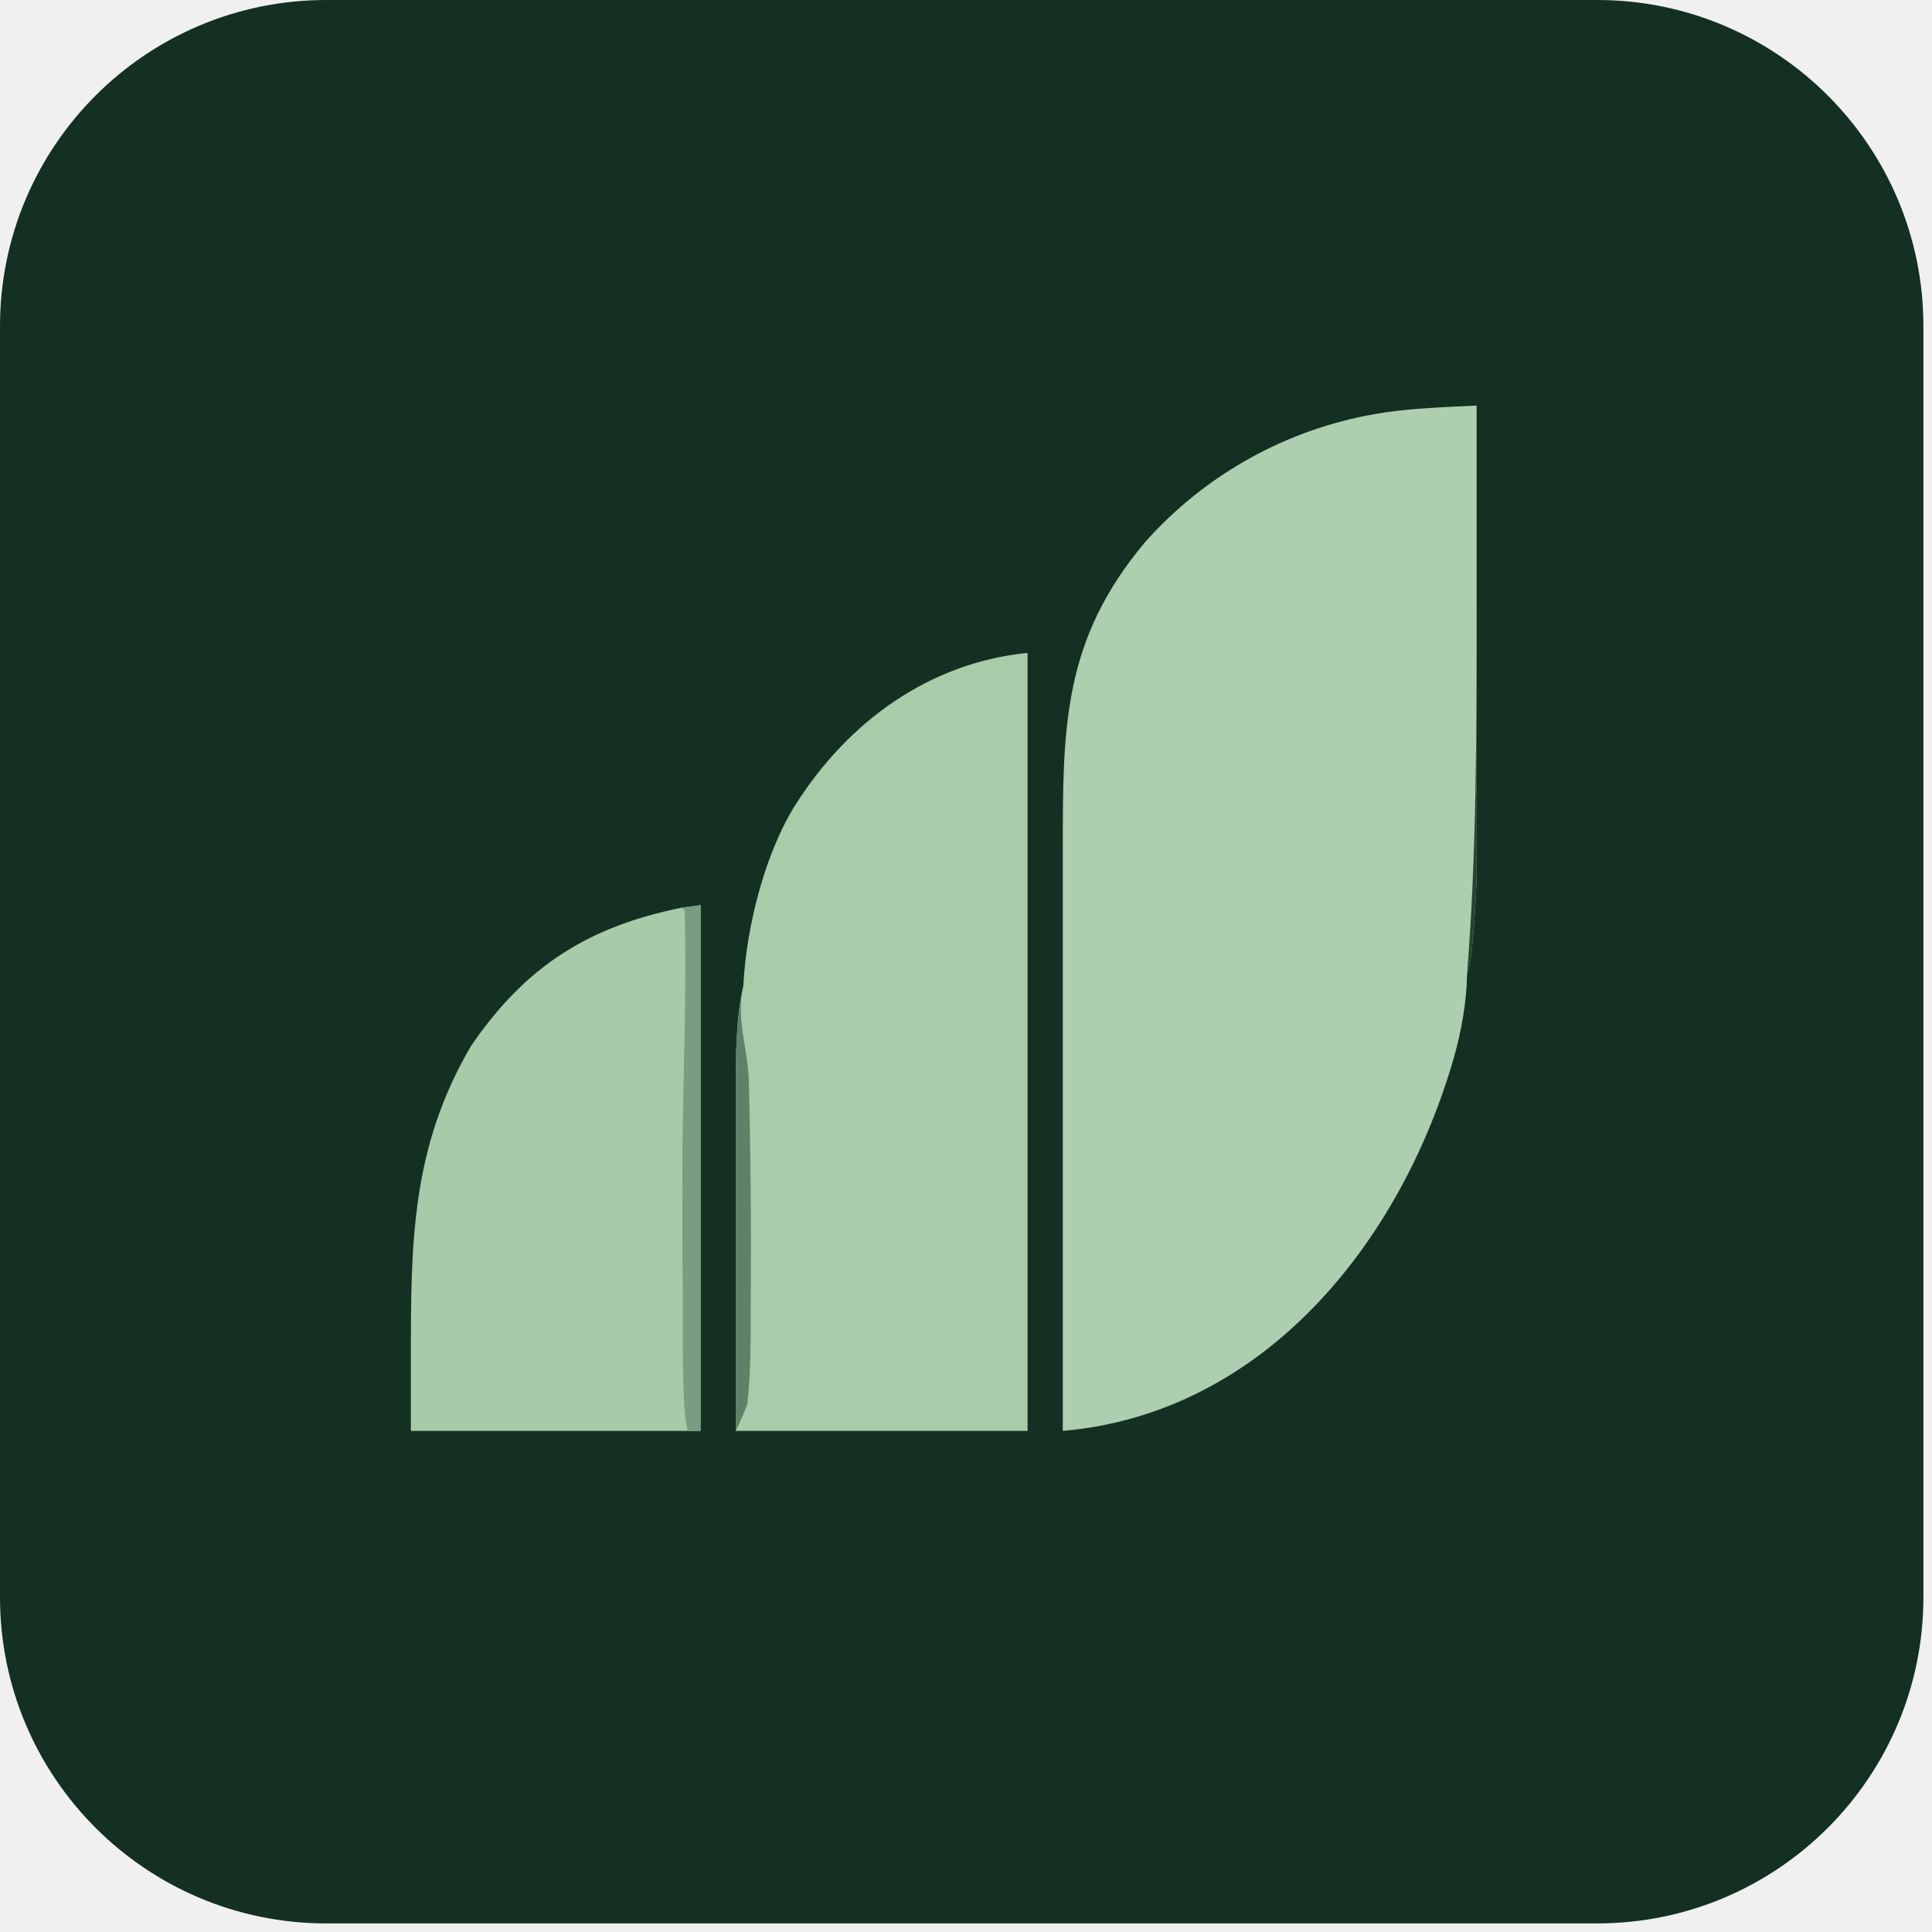
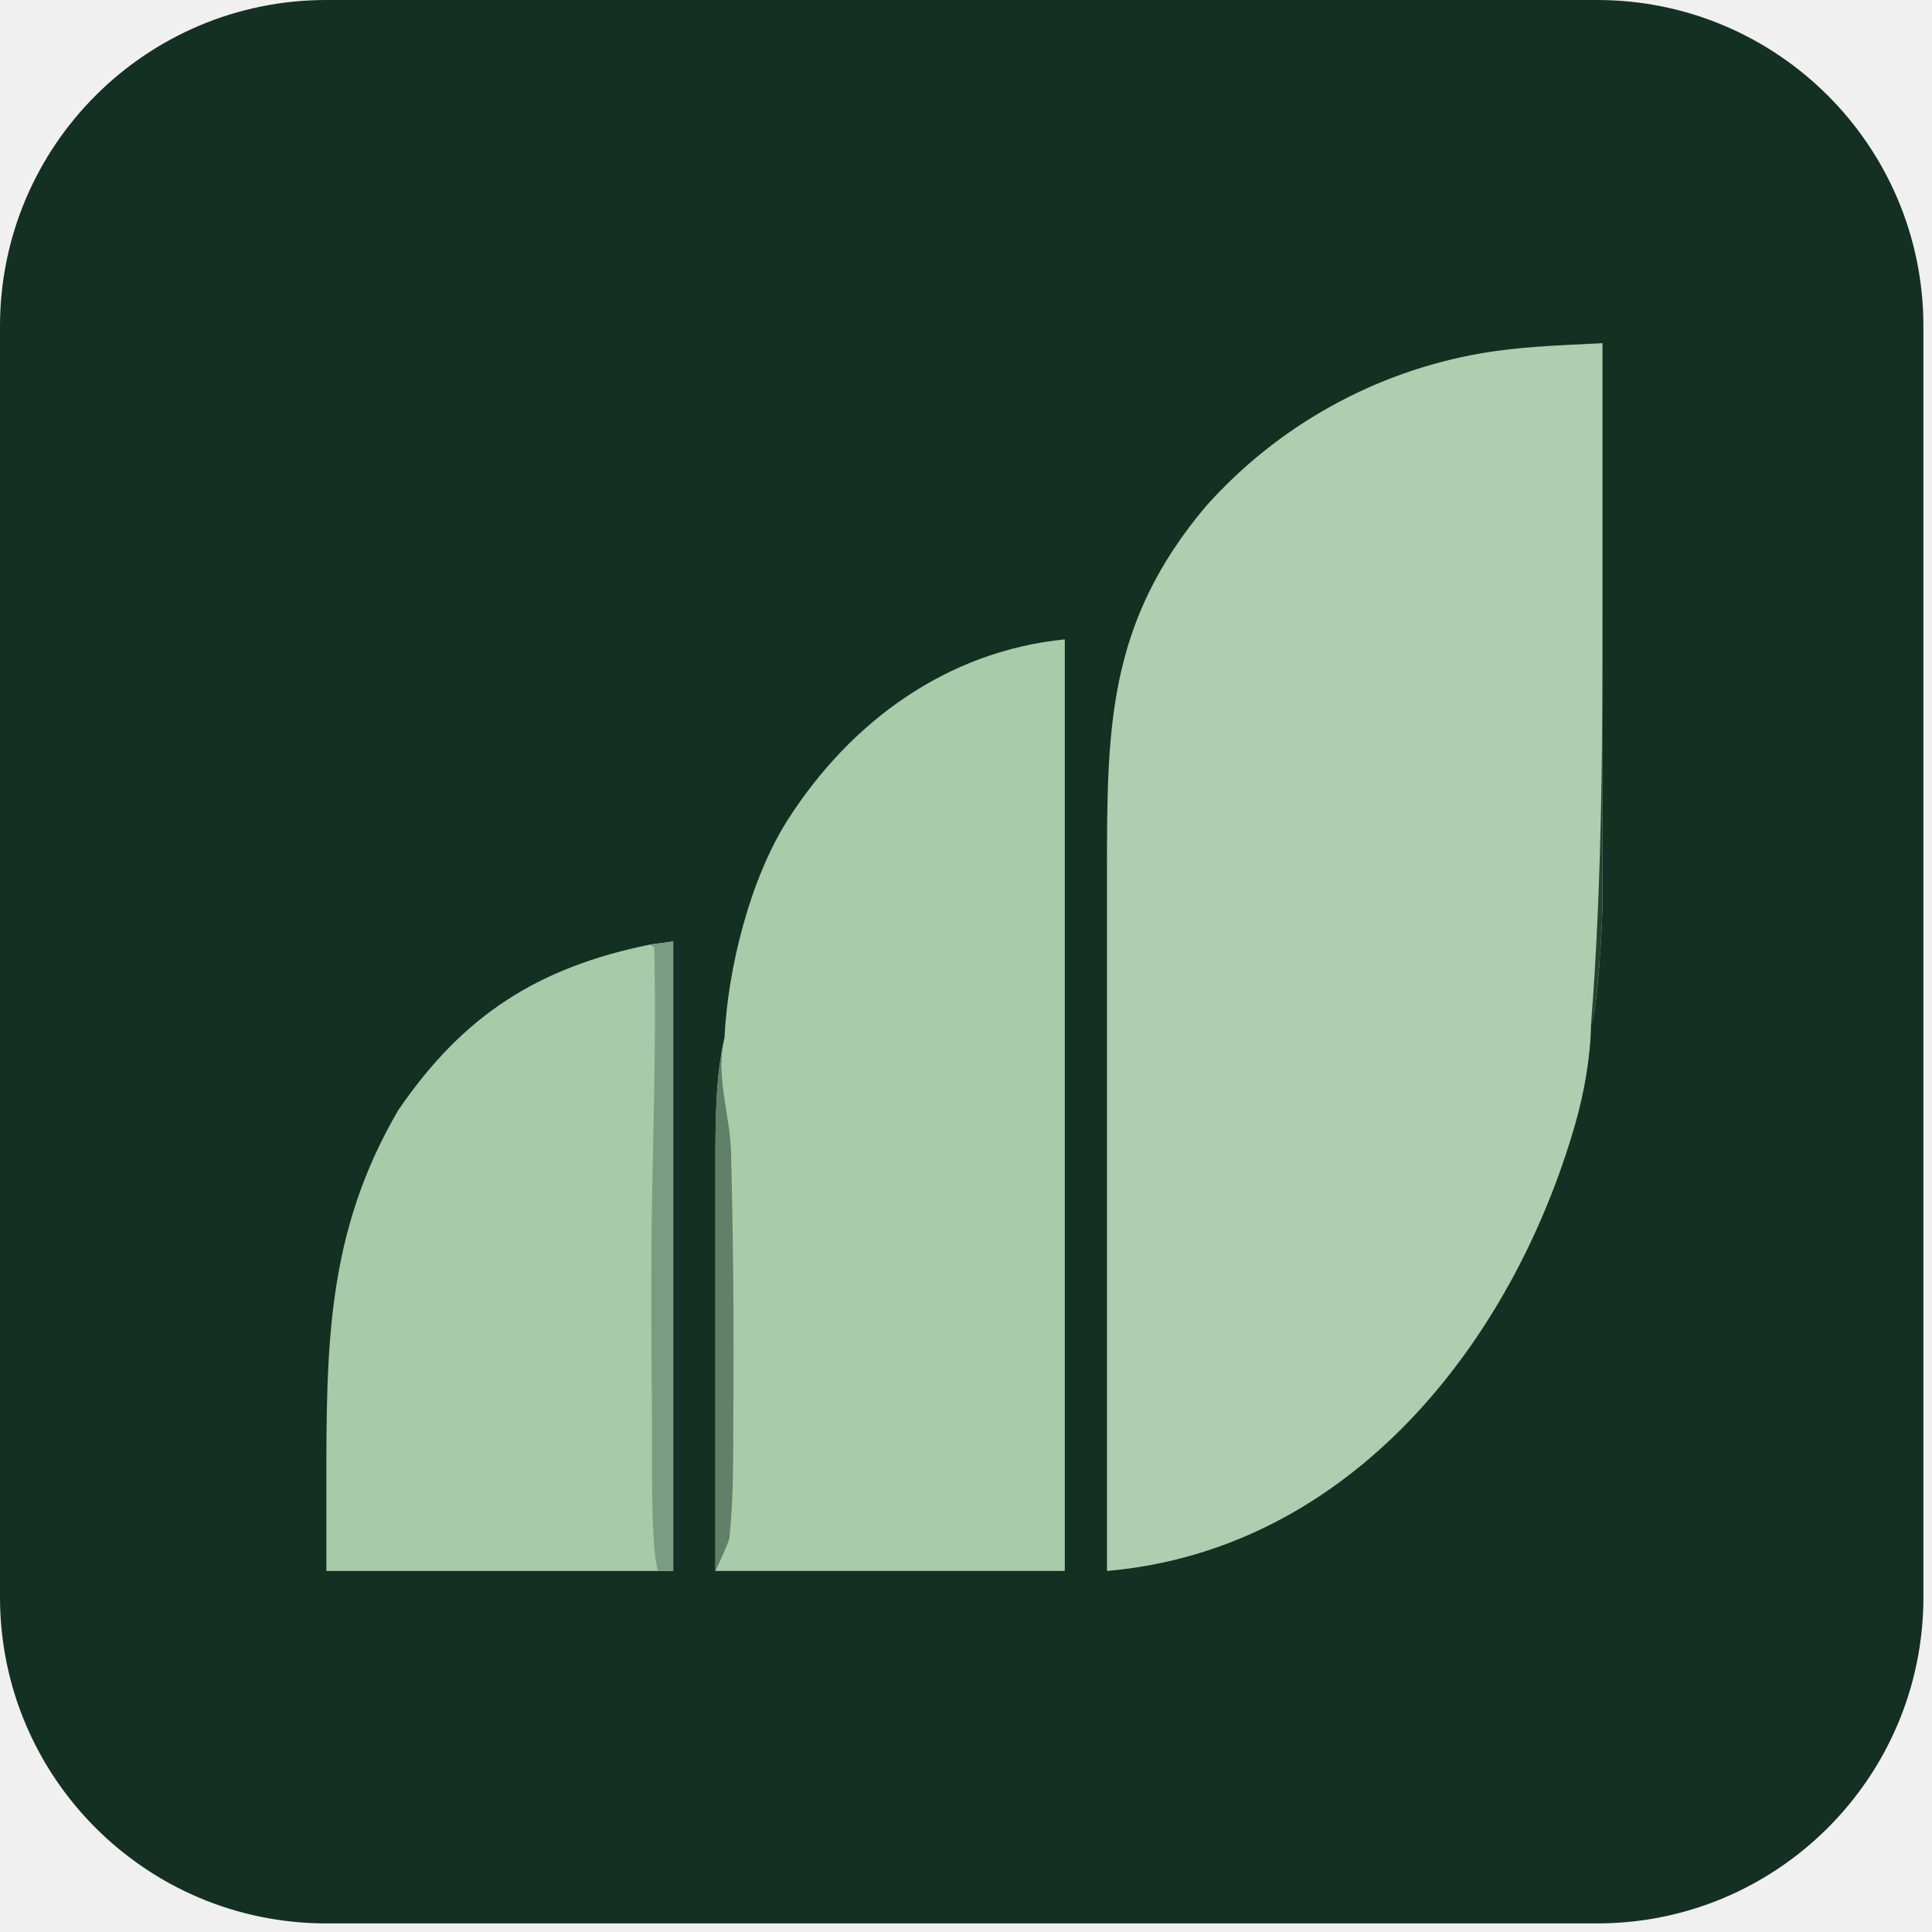
<svg xmlns="http://www.w3.org/2000/svg" width="135" height="135" viewBox="0 0 135 135" fill="none">
  <g clip-path="url(#clip0_12_792)">
    <rect width="134.4" height="134.4" rx="22.8" fill="#143022" />
-     <path d="M47.602 63.431C47.974 63.364 48.952 63.276 48.952 63.224V70.181V80.668V96.083V99.986H48.062H40.337H28.71V95.094C28.71 86.884 28.71 80.269 32.907 73.095C36.7 67.544 41.064 64.76 47.602 63.431Z" fill="#A7CAA9" />
-     <path d="M47.602 63.431C47.974 63.364 48.952 63.276 48.952 63.224V70.181V80.668V96.083V99.986H48.062C47.63 98.675 47.725 93.058 47.715 91.437C47.674 87.555 47.665 83.673 47.689 79.791C47.769 74.446 47.977 68.957 47.847 63.613L47.602 63.431Z" fill="#7A9D82" />
-     <path d="M51.943 68.865C52.138 64.808 53.443 59.576 55.65 56.13C59.306 50.422 64.915 46.31 71.803 45.621V79.892V99.986H51.413V93.78V76.191C51.413 73.855 51.413 71.172 51.943 68.865Z" fill="#A8CBAA" />
-     <path d="M51.413 99.986V93.78V76.191C51.413 73.856 51.413 71.172 51.943 68.865C51.413 71.131 52.25 73.265 52.324 75.481C52.455 80.608 52.5 85.735 52.46 90.863C52.447 93.272 52.489 95.659 52.228 98.059C52.197 98.346 51.413 99.986 51.413 99.986Z" fill="#608167" />
-     <path d="M74.264 99.986V70.13V59.313C74.264 50.826 74.264 44.707 80.034 37.858C84.224 33.157 89.881 30.009 96.087 28.929C98.296 28.548 100.355 28.477 103.181 28.337V33.143V42.669V33.678V33.596V39.876V61.025C103.181 62.173 102.889 67.45 102.512 68.082C102.487 69.971 102.113 72.078 101.594 73.889C97.924 86.69 88.416 98.751 74.264 99.986Z" fill="#ADCEAF" />
-     <path d="M103.181 28.337V33.143V42.669V33.678V33.596V39.876V61.025C103.181 62.173 102.889 67.45 102.512 68.082C103.181 59.698 103.181 50.919 103.181 42.499V33.636V28.337Z" fill="#24442F" />
+     <g transform="matrix(1.1974 0 0 1.1974 -11.5732 -9.9505)">
+       <path d="M47.602 63.431C47.974 63.364 48.952 63.276 48.952 63.224V70.181V80.668V96.083V99.986H48.062H40.337H28.71V95.094C28.71 86.884 28.71 80.269 32.907 73.095C36.7 67.544 41.064 64.76 47.602 63.431Z" fill="#A7CAA9" />
+       <path d="M47.602 63.431C47.974 63.364 48.952 63.276 48.952 63.224V70.181V80.668V96.083V99.986H48.062C47.63 98.675 47.725 93.058 47.715 91.437C47.674 87.555 47.665 83.673 47.689 79.791C47.769 74.446 47.977 68.957 47.847 63.613L47.602 63.431Z" fill="#7A9D82" />
+       <path d="M51.943 68.865C52.138 64.808 53.443 59.576 55.65 56.13C59.306 50.422 64.915 46.31 71.803 45.621V79.892V99.986H51.413V93.78V76.191C51.413 73.855 51.413 71.172 51.943 68.865Z" fill="#A8CBAA" />
+       <path d="M51.413 99.986V93.78V76.191C51.413 73.856 51.413 71.172 51.943 68.865C51.413 71.131 52.25 73.265 52.324 75.481C52.455 80.608 52.5 85.735 52.46 90.863C52.447 93.272 52.489 95.659 52.228 98.059C52.197 98.346 51.413 99.986 51.413 99.986Z" fill="#608167" />
+       <path d="M74.264 99.986V70.13V59.313C74.264 50.826 74.264 44.707 80.034 37.858C84.224 33.157 89.881 30.009 96.087 28.929C98.296 28.548 100.355 28.477 103.181 28.337V33.143V42.669V33.678V33.596V39.876V61.025C103.181 62.173 102.889 67.45 102.512 68.082C102.487 69.971 102.113 72.078 101.594 73.889C97.924 86.69 88.416 98.751 74.264 99.986Z" fill="#ADCEAF" />
+       <path d="M103.181 28.337V33.143V42.669V33.678V33.596V39.876V61.025C103.181 62.173 102.889 67.45 102.512 68.082C103.181 59.698 103.181 50.919 103.181 42.499V33.636V28.337Z" fill="#24442F" />
+     </g>
  </g>
  <defs>
    <clipPath id="clip0_12_792">
      <rect width="134.4" height="134.4" rx="22.8" fill="white" />
    </clipPath>
  </defs>
</svg>
